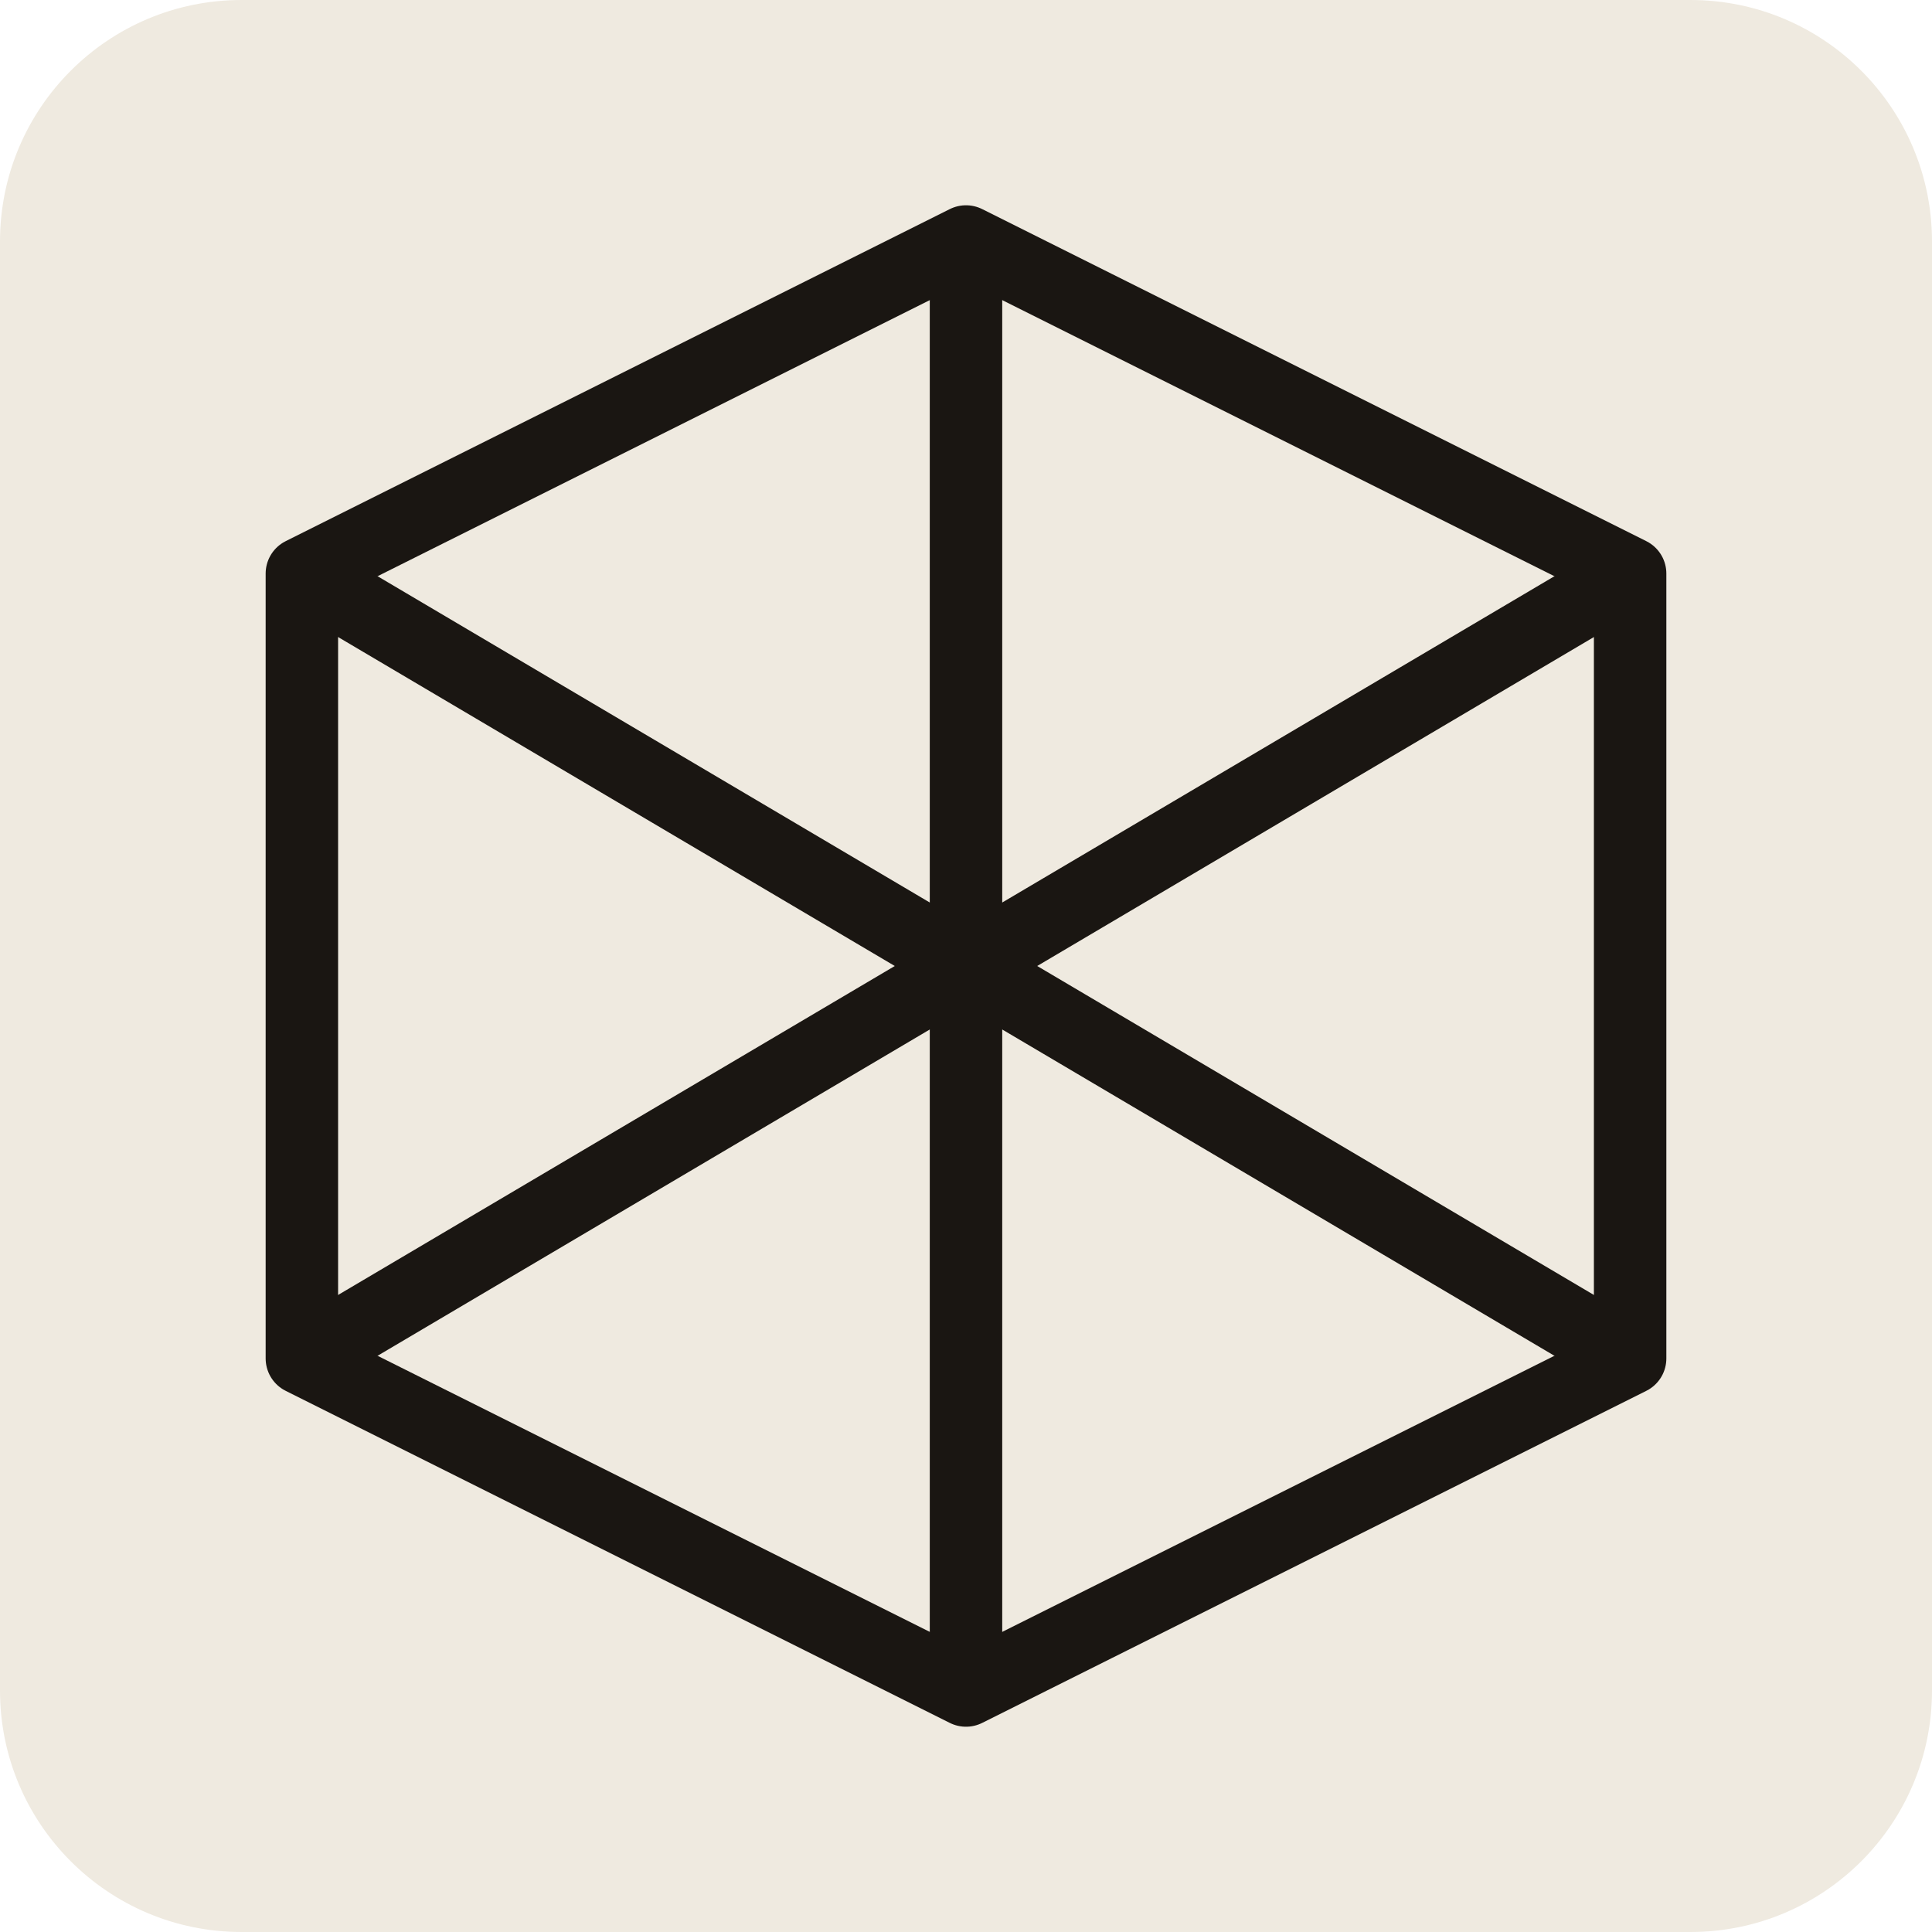
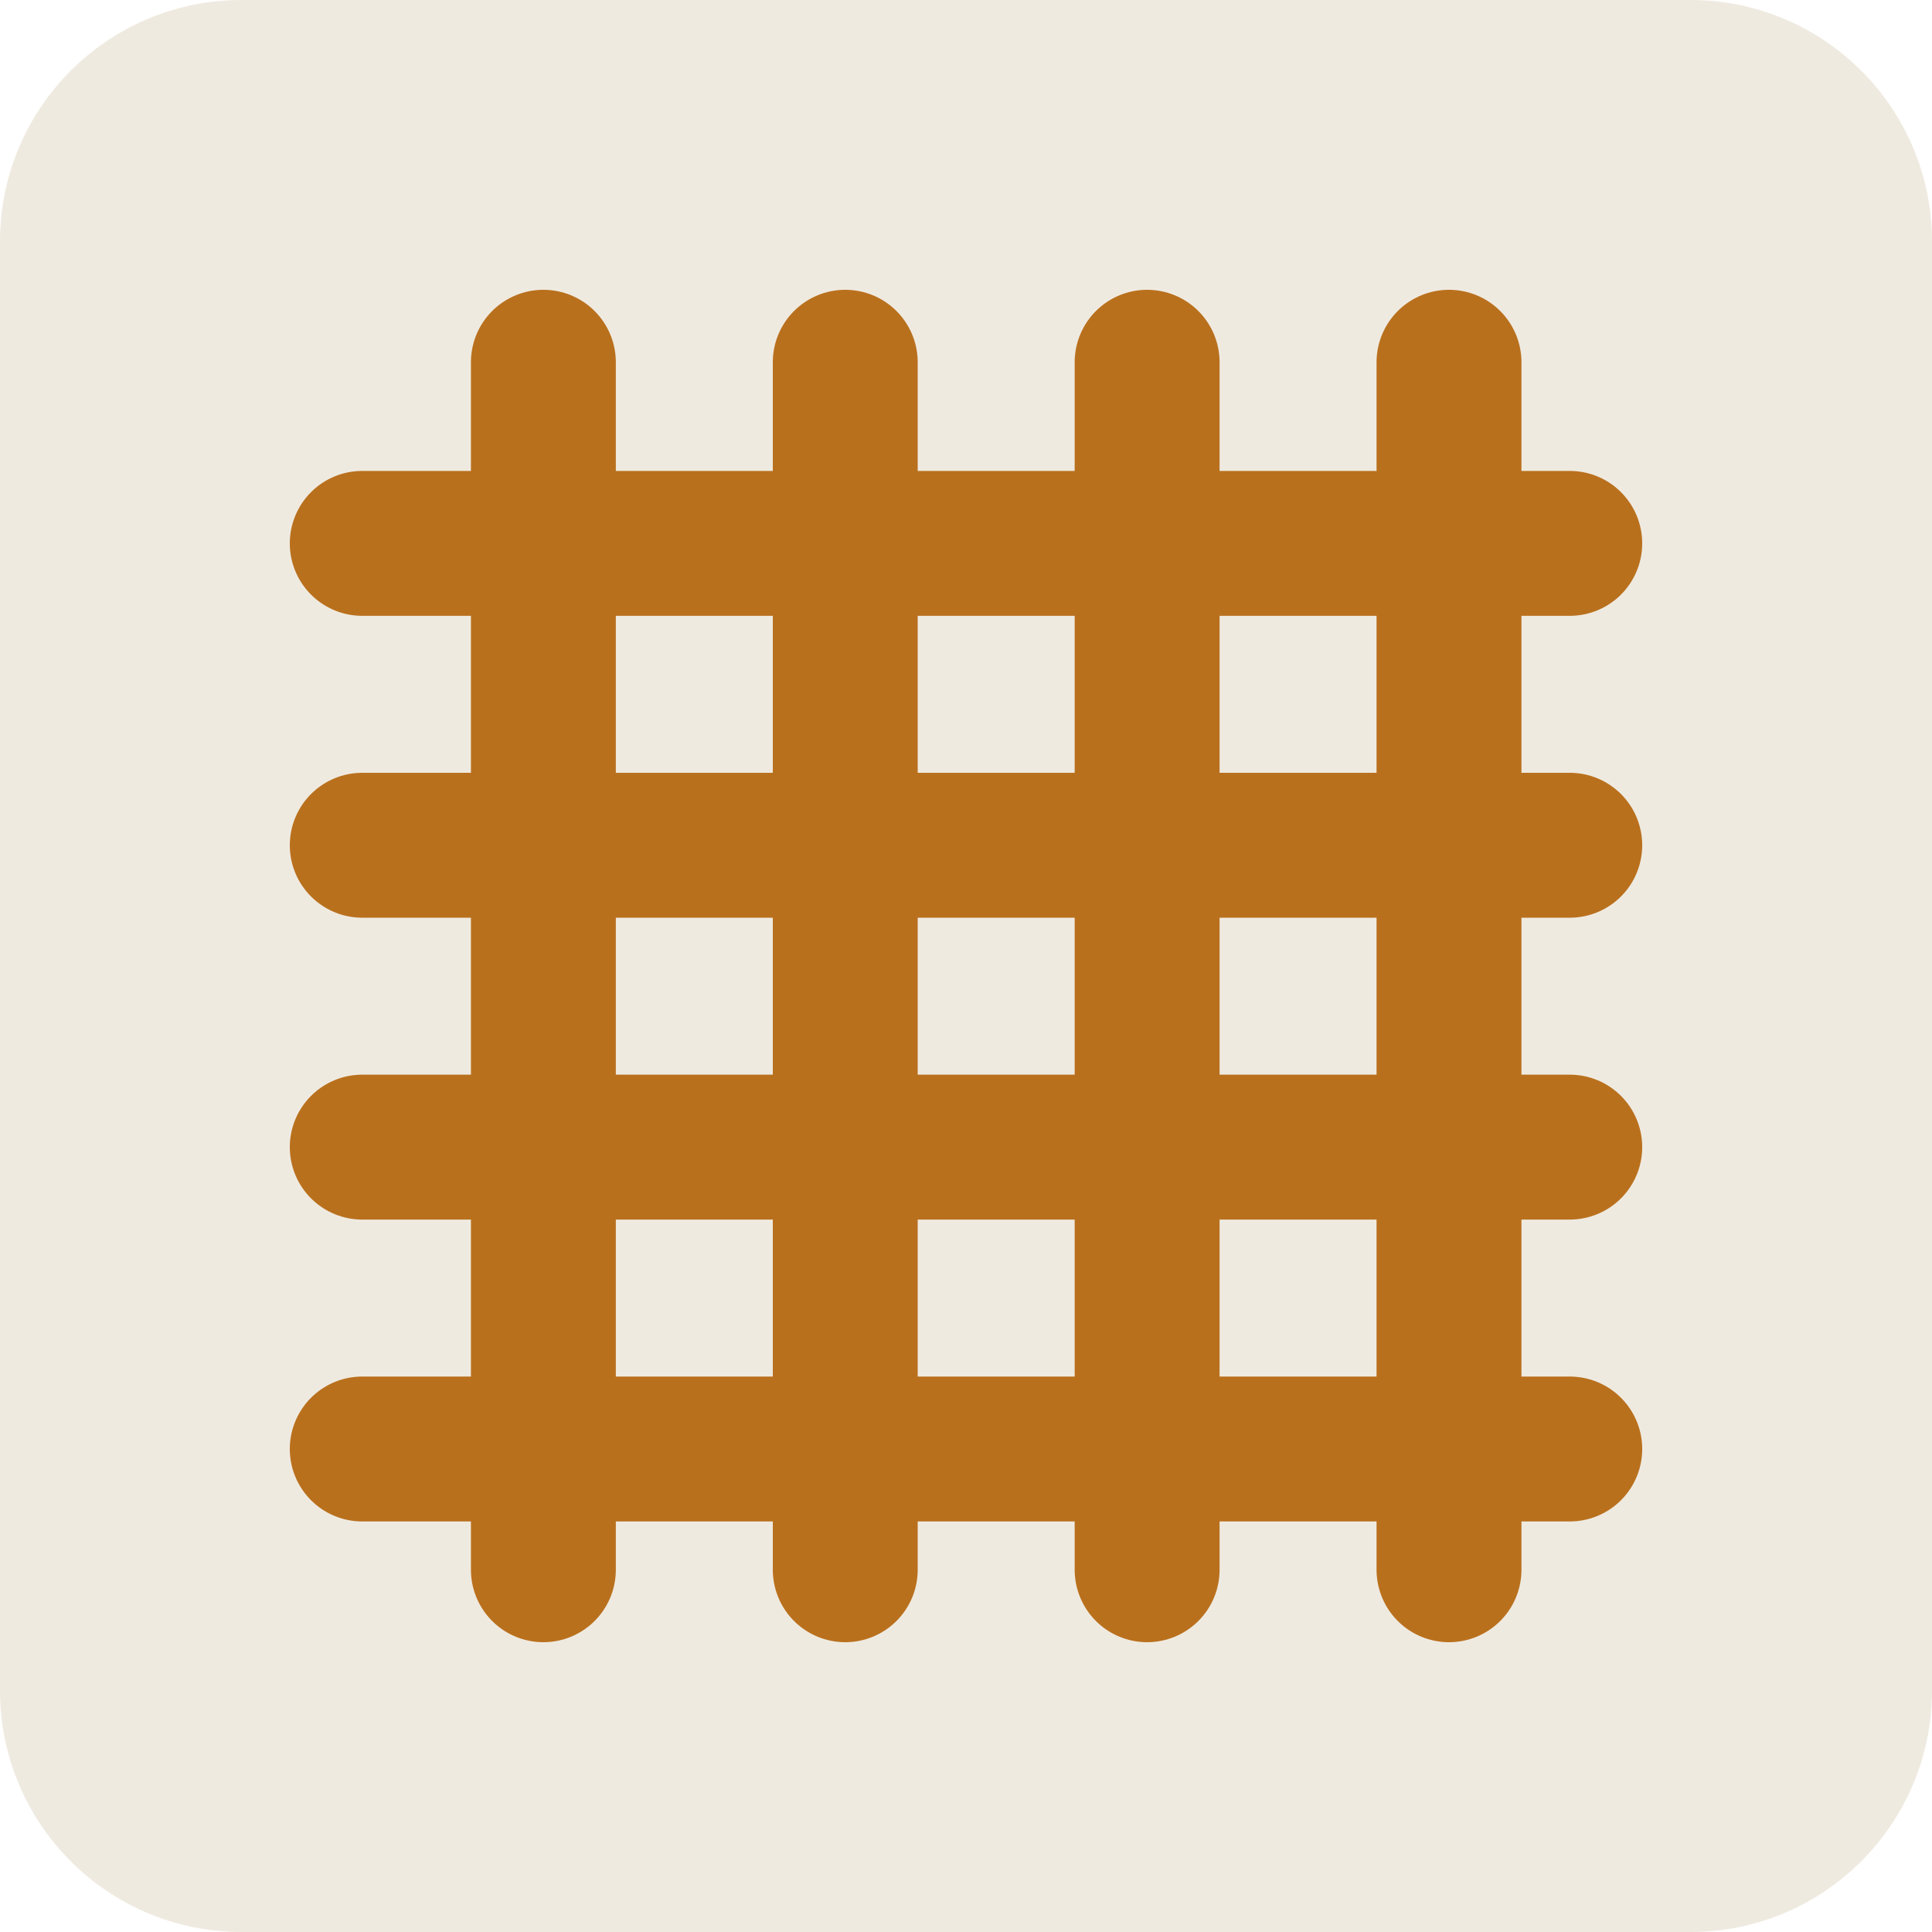
<svg xmlns="http://www.w3.org/2000/svg" viewBox="0 0 32 32">
  <rect width="32" height="32" rx="4" fill="#efeae0" />
-   <g fill="none" stroke="#1A1612" stroke-width="1.2" stroke-linejoin="round">
-     <path d="M16 4 L27 9.5 L27 22.5 L16 28 L5 22.5 L5 9.5 Z" />
-     <path d="M16 4 L16 28 M5 9.5 L27 22.5 M5 22.5 L27 9.5" />
+   <g stroke="#b9701d" stroke-width="2.4" stroke-linecap="round">
+     <line x1="9" y1="6" x2="9" y2="26" />
+     <line x1="14" y1="6" x2="14" y2="26" />
+     <line x1="19" y1="6" x2="19" y2="26" />
+     <line x1="24" y1="6" x2="24" y2="26" />
+     <line x1="6" y1="9" x2="26" y2="9" />
+     <line x1="6" y1="14" x2="26" y2="14" />
+     <line x1="6" y1="19" x2="26" y2="19" />
+     <line x1="6" y1="24" x2="26" y2="24" />
  </g>
</svg>
